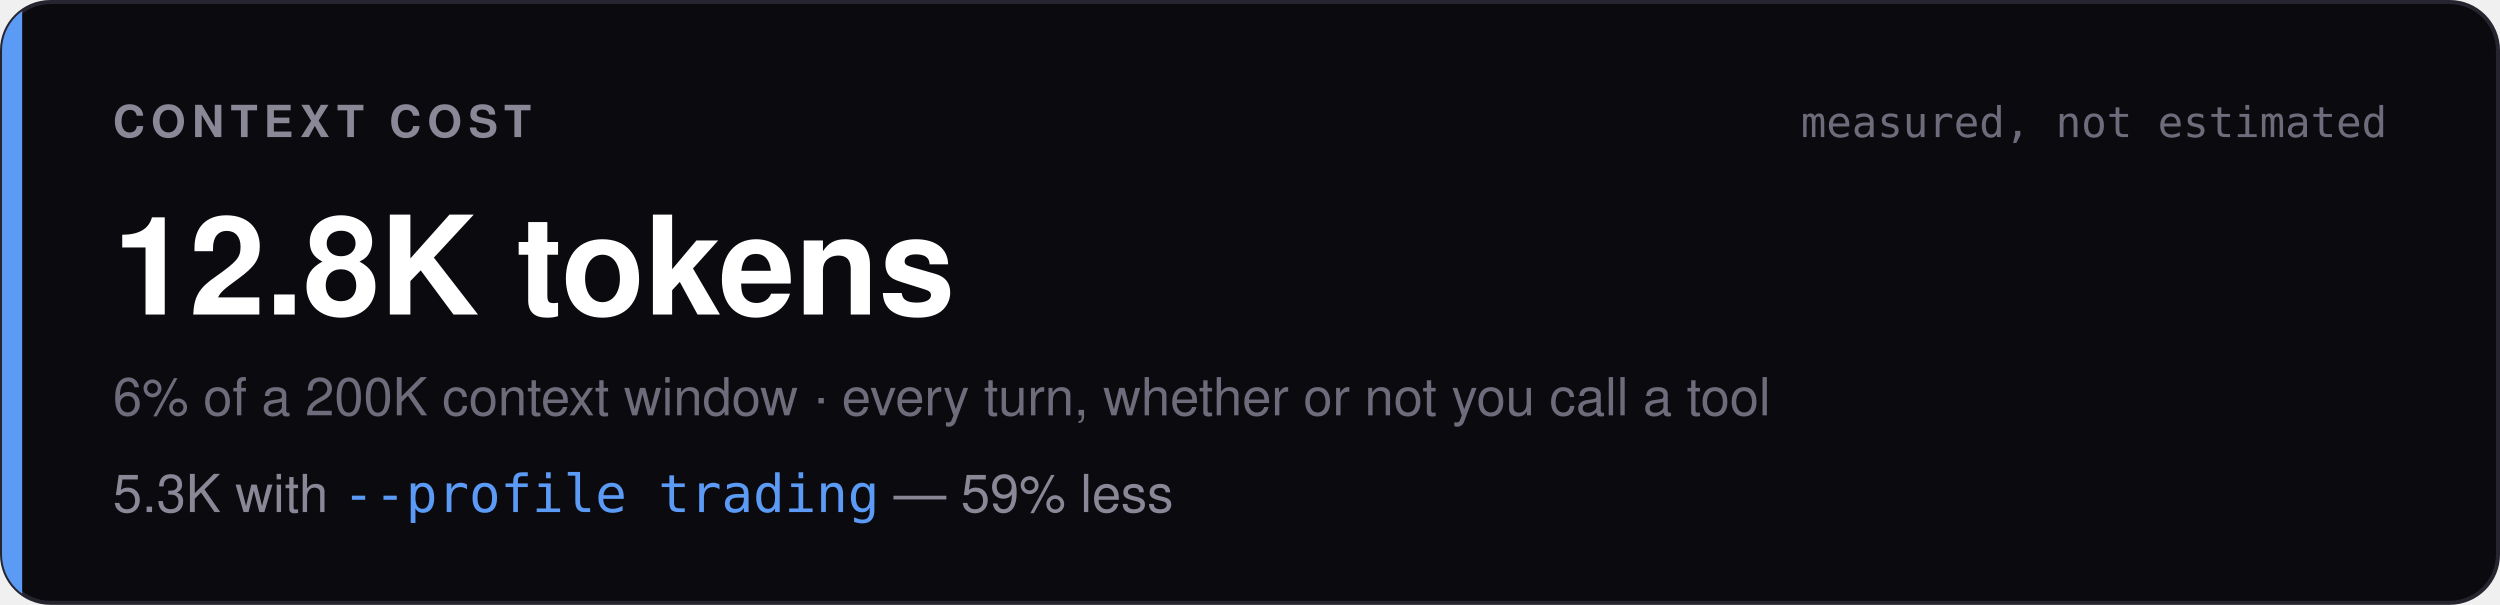
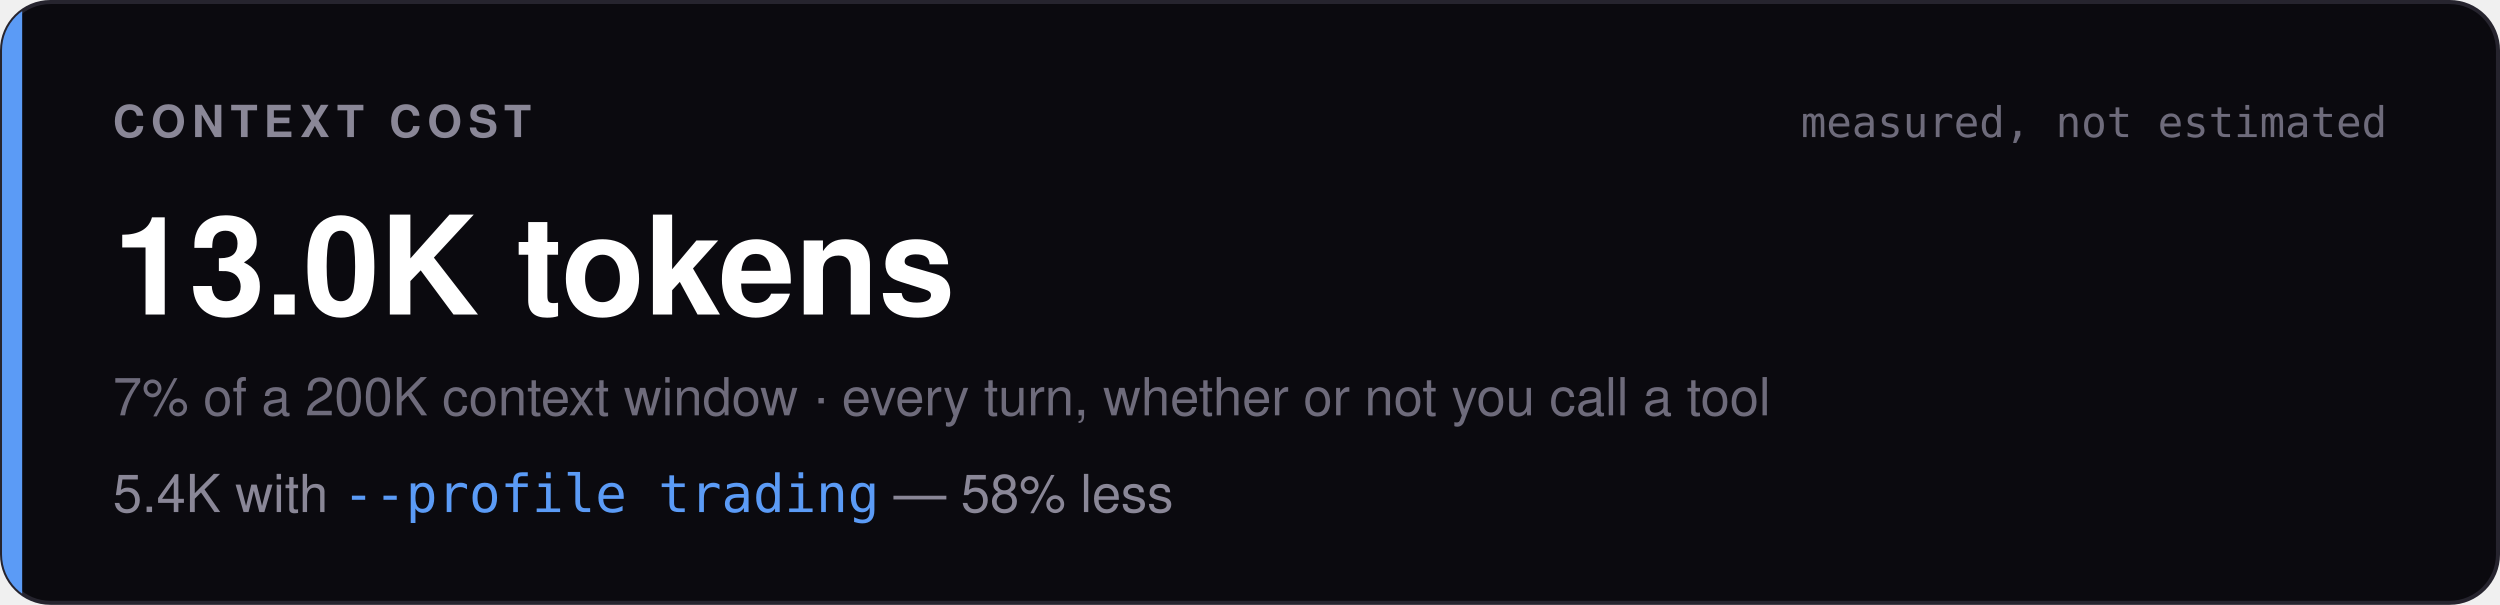
- <svg xmlns="http://www.w3.org/2000/svg" width="620" height="150" viewBox="0 0 620 150" role="img" aria-label="Context cost: 12.8K tokens, 6% of a 200K context window; 5.3K with --profile trading, 59% less">
+ <svg xmlns="http://www.w3.org/2000/svg" width="620" height="150" viewBox="0 0 620 150" role="img" aria-label="Context cost: 13.0K tokens, 7% of a 200K context window; 5.4K with --profile trading, 58% less">
  <defs>
    <clipPath id="card-d">
      <rect x="0.5" y="0.5" width="619" height="149" rx="12" />
    </clipPath>
  </defs>
  <rect x="0.5" y="0.5" width="619" height="149" rx="12" fill="#0B0A0F" stroke="#26242E" />
  <rect x="0.5" y="0.5" width="5" height="149" fill="#5B9BF6" clip-path="url(#card-d)" />
  <text x="28" y="34" font-family="-apple-system,BlinkMacSystemFont,'Segoe UI',Helvetica,Arial,sans-serif" font-size="11" font-weight="600" letter-spacing="1.6" fill="#8A8797">CONTEXT COST</text>
-   <text x="28" y="78" font-family="-apple-system,BlinkMacSystemFont,'Segoe UI',Helvetica,Arial,sans-serif" font-size="34" font-weight="700" fill="#FFFFFF">12.8K tokens</text>
-   <text x="28" y="103" font-family="-apple-system,BlinkMacSystemFont,'Segoe UI',Helvetica,Arial,sans-serif" font-size="13" fill="#6E6B7B">6% of a 200K context window · every turn, whether or not you call a tool</text>
-   <text x="28" y="127" font-family="-apple-system,BlinkMacSystemFont,'Segoe UI',Helvetica,Arial,sans-serif" font-size="13" fill="#8A8797">5.3K with <tspan font-family="ui-monospace,SFMono-Regular,Menlo,Consolas,monospace" fill="#5B9BF6">--profile trading</tspan> — 59% less</text>
+   <text x="28" y="78" font-family="-apple-system,BlinkMacSystemFont,'Segoe UI',Helvetica,Arial,sans-serif" font-size="34" font-weight="700" fill="#FFFFFF">13.0K tokens</text>
+   <text x="28" y="103" font-family="-apple-system,BlinkMacSystemFont,'Segoe UI',Helvetica,Arial,sans-serif" font-size="13" fill="#6E6B7B">7% of a 200K context window · every turn, whether or not you call a tool</text>
+   <text x="28" y="127" font-family="-apple-system,BlinkMacSystemFont,'Segoe UI',Helvetica,Arial,sans-serif" font-size="13" fill="#8A8797">5.4K with <tspan font-family="ui-monospace,SFMono-Regular,Menlo,Consolas,monospace" fill="#5B9BF6">--profile trading</tspan> — 58% less</text>
  <text x="592" y="34" text-anchor="end" font-family="ui-monospace,SFMono-Regular,Menlo,Consolas,monospace" font-size="10.5" fill="#6E6B7B">measured, not estimated</text>
</svg>
